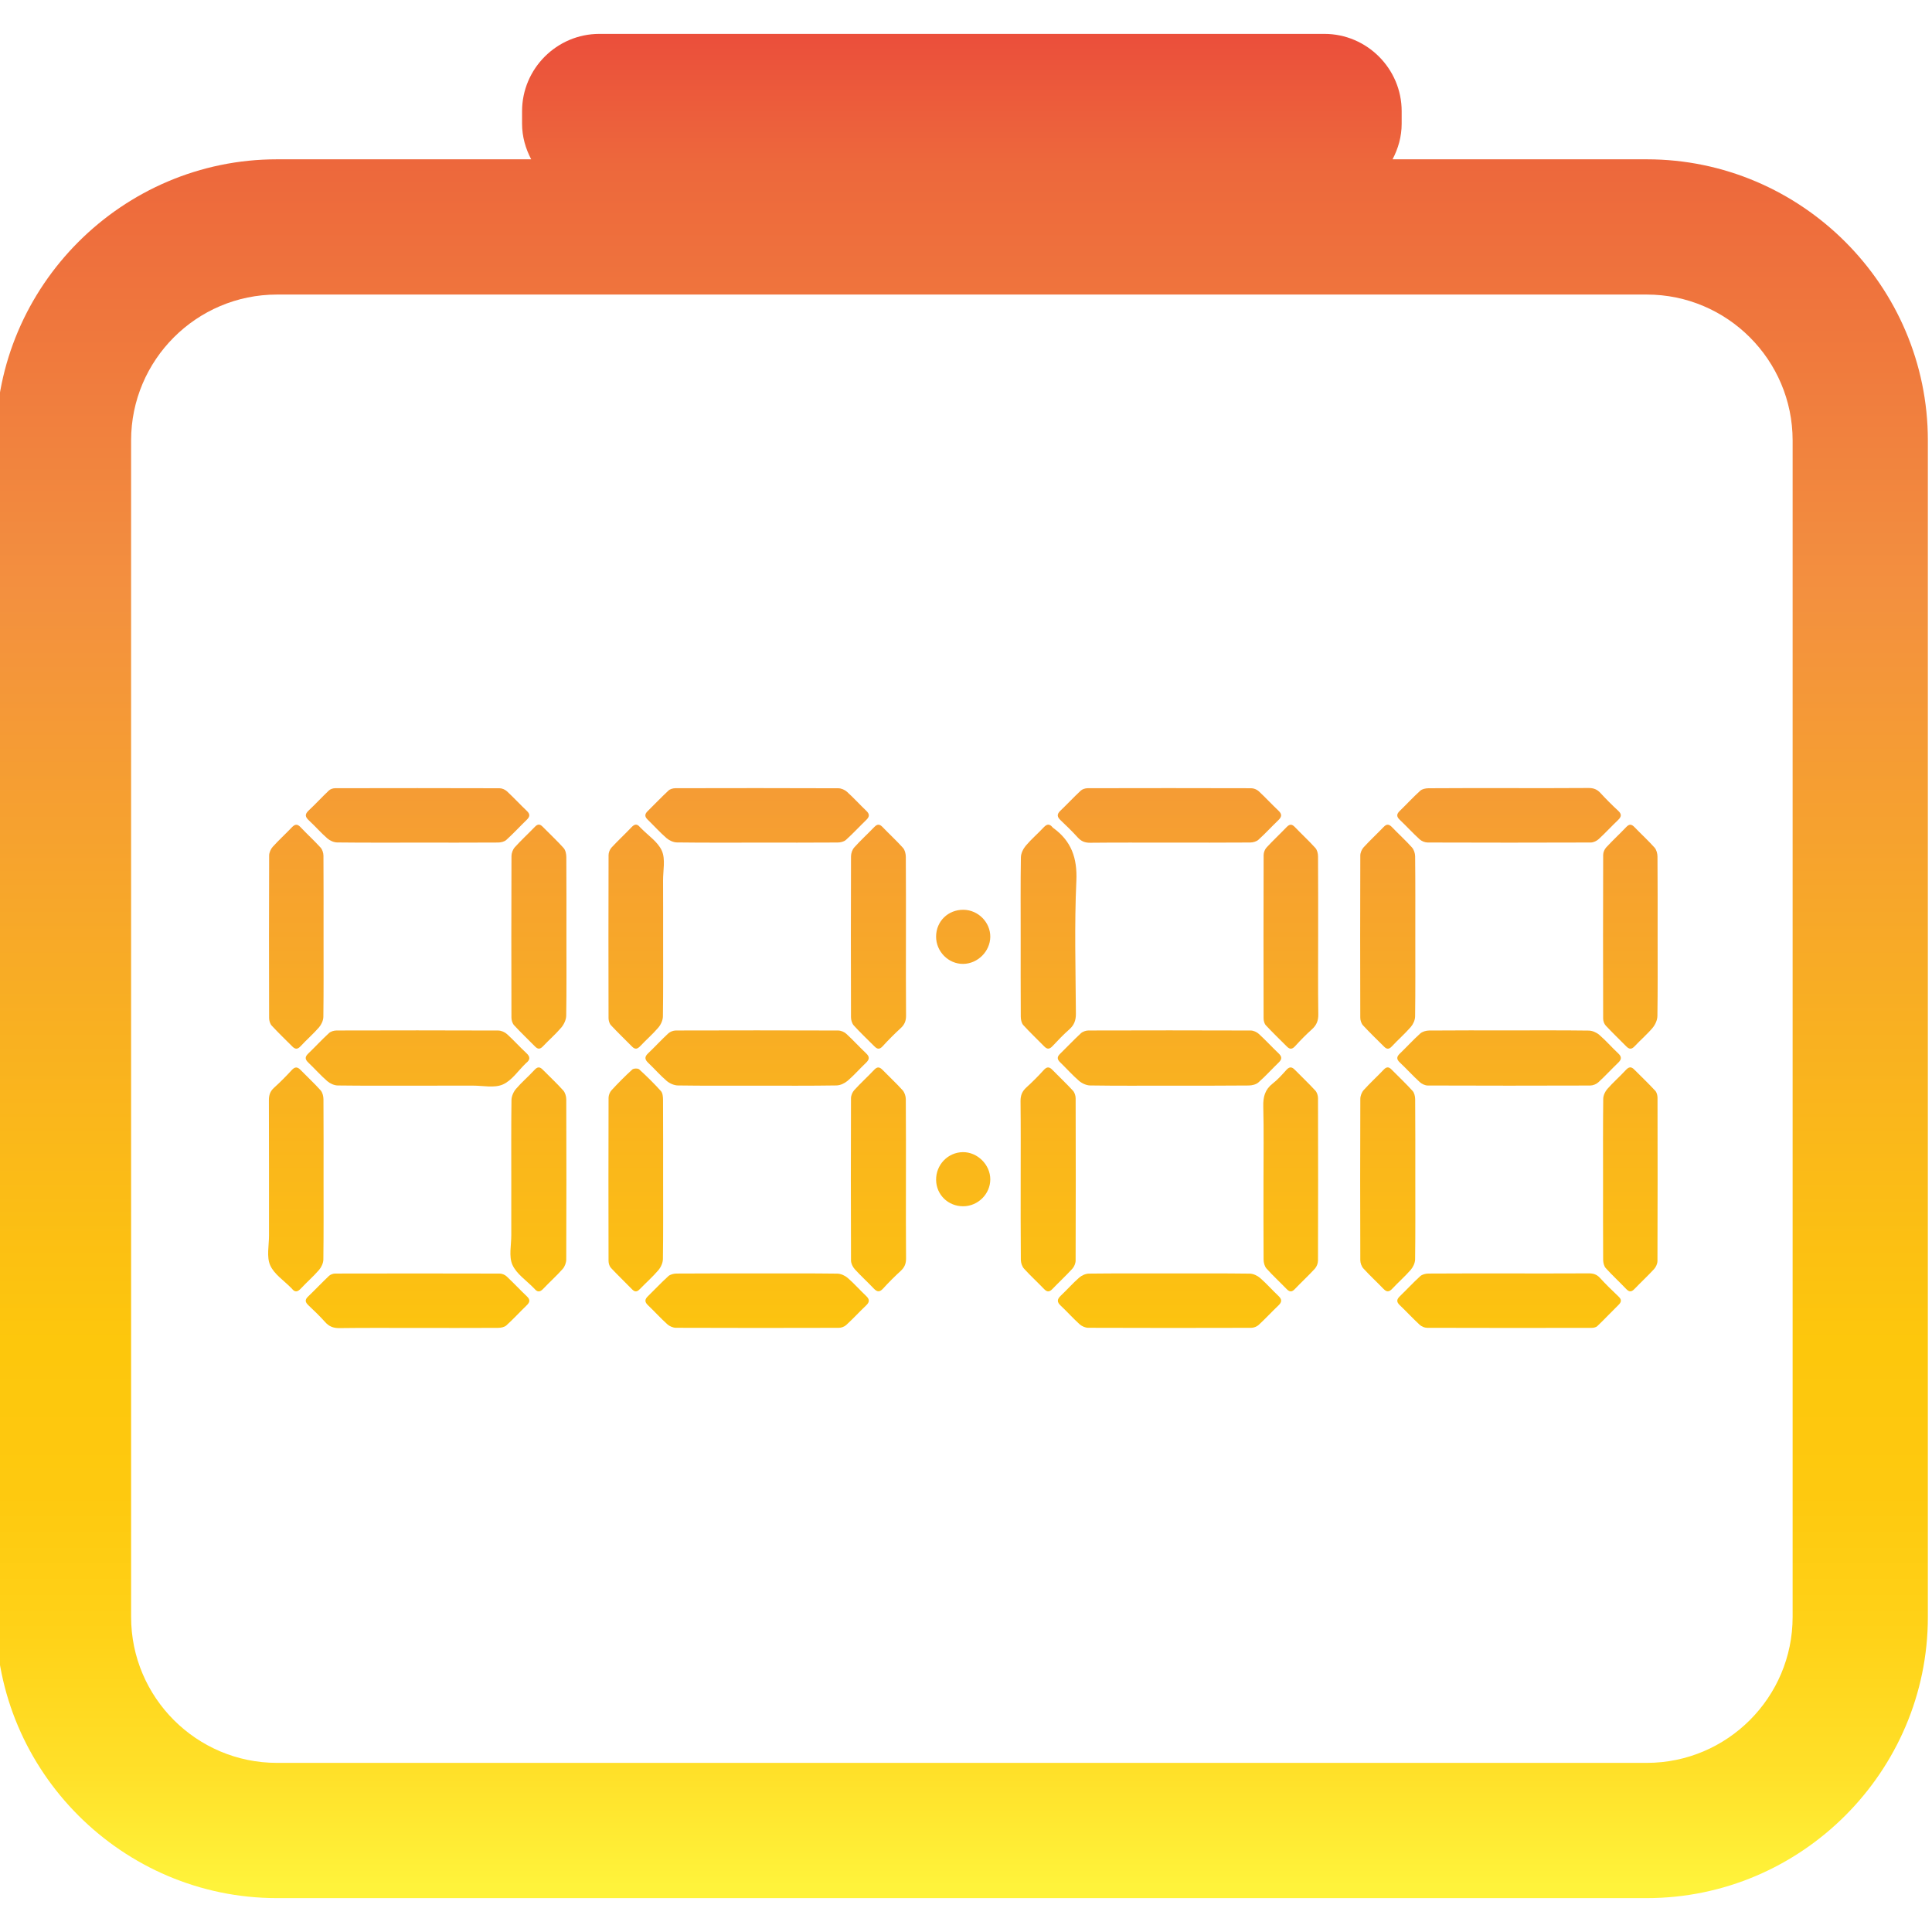
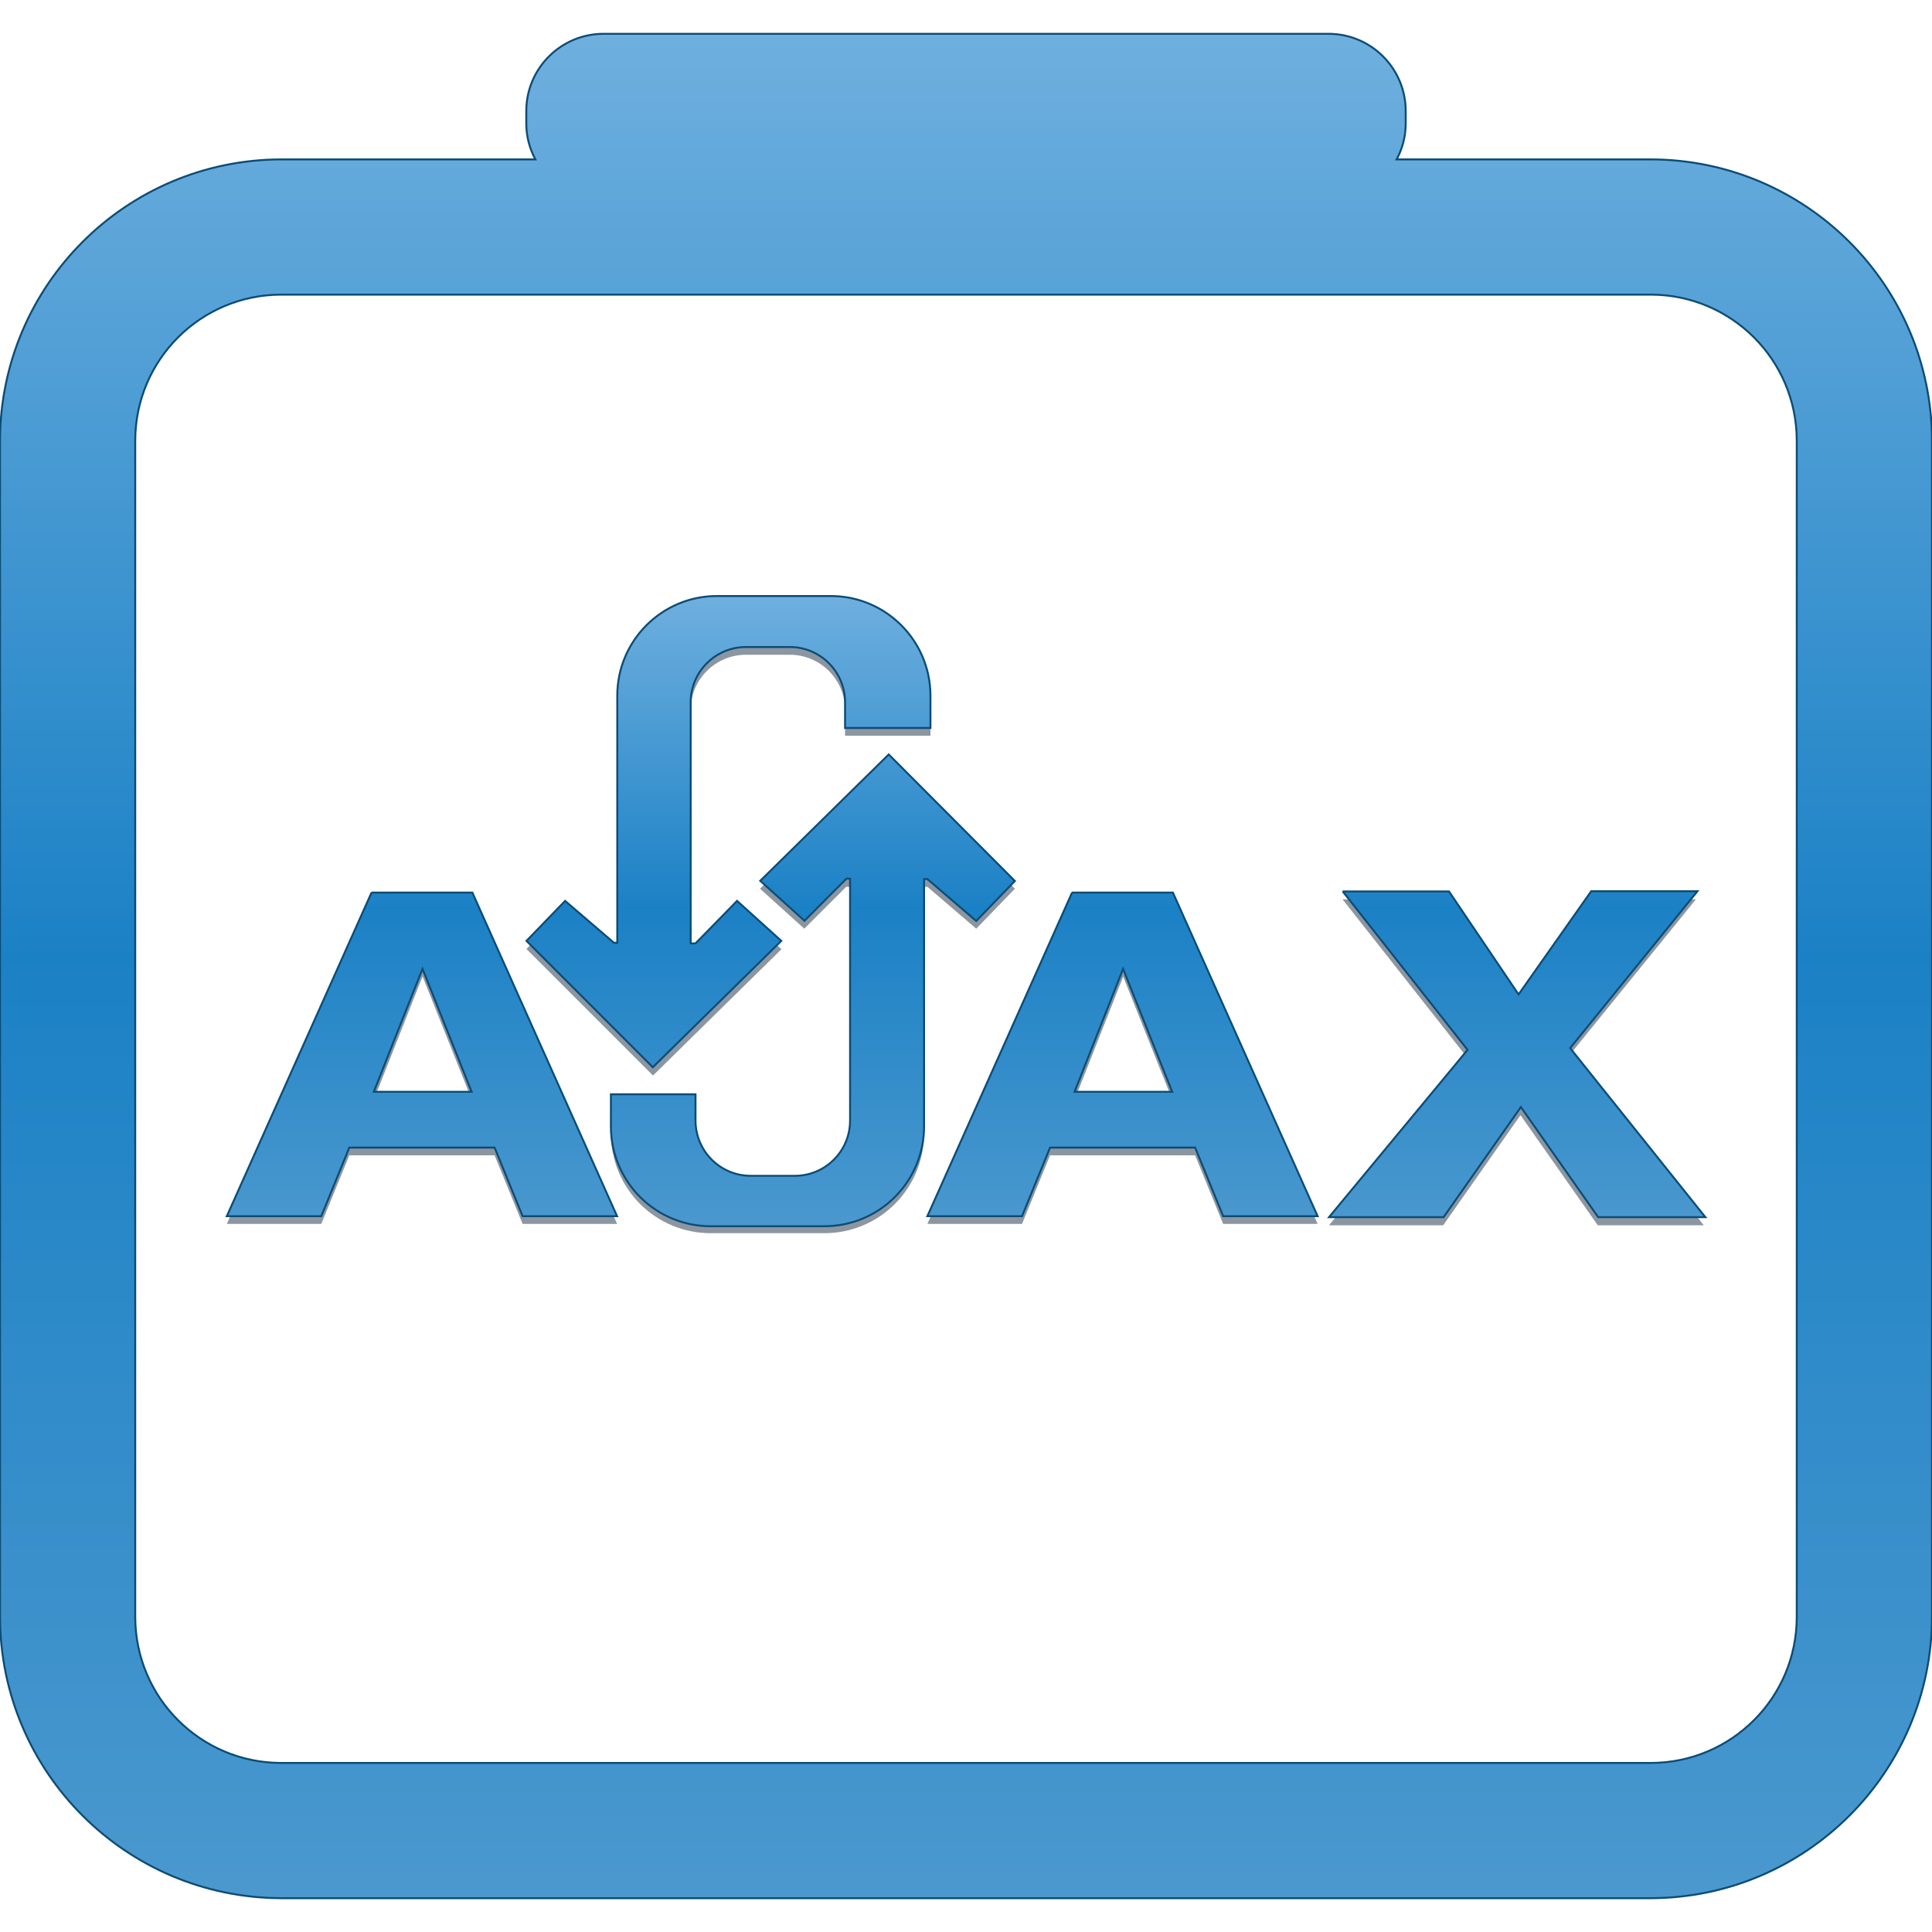
- <svg xmlns="http://www.w3.org/2000/svg" version="1.1" id="Layer_1" x="0px" y="0px" width="100px" height="100px" viewBox="0 0 100 100" style="enable-background:new 0 0 100 100;" xml:space="preserve">
-   <g>
-     <g>
-       <linearGradient id="SVGID_1_" gradientUnits="userSpaceOnUse" x1="49.786" y1="97.606" x2="49.786" y2="-2.649">
-         <stop offset="0" style="stop-color:#FFF33B" />
-         <stop offset="0.059" style="stop-color:#FFE029" />
-         <stop offset="0.13" style="stop-color:#FFD218" />
-         <stop offset="0.203" style="stop-color:#FEC90F" />
-         <stop offset="0.281" style="stop-color:#FDC70C" />
-         <stop offset="0.668" style="stop-color:#F3903F" />
-         <stop offset="0.888" style="stop-color:#ED683C" />
-         <stop offset="1" style="stop-color:#E93E3A" />
-       </linearGradient>
-       <path style="fill:url(#SVGID_1_);" d="M85.236,8.246H72.078c0.292-0.554,0.472-1.175,0.472-1.841V5.754c0-2.2-1.8-4-4-4H31.022    c-2.2,0-4,1.8-4,4v0.651c0,0.667,0.181,1.287,0.472,1.841H14.336c-8.003,0-14.55,6.547-14.55,14.55v60.9    c0,8.003,6.547,14.55,14.55,14.55h70.9c8.003,0,14.55-6.548,14.55-14.55v-60.9C99.786,14.793,93.239,8.246,85.236,8.246z     M92.786,83.696c0,4.163-3.387,7.55-7.55,7.55h-70.9c-4.163,0-7.55-3.387-7.55-7.55v-60.9c0-4.163,3.387-7.55,7.55-7.55h70.9    c4.163,0,7.55,3.387,7.55,7.55V83.696z" />
-     </g>
-     <g id="DPJsA8.tif">
-       <g>
-         <linearGradient id="SVGID_2_" gradientUnits="userSpaceOnUse" x1="54.252" y1="99.606" x2="54.252" y2="-0.649">
-           <stop offset="0" style="stop-color:#FFF33B" />
-           <stop offset="0.059" style="stop-color:#FFE029" />
-           <stop offset="0.13" style="stop-color:#FFD218" />
-           <stop offset="0.203" style="stop-color:#FEC90F" />
-           <stop offset="0.281" style="stop-color:#FDC70C" />
-           <stop offset="0.668" style="stop-color:#F3903F" />
-           <stop offset="0.888" style="stop-color:#ED683C" />
-           <stop offset="1" style="stop-color:#E93E3A" />
-         </linearGradient>
-         <path style="fill:url(#SVGID_2_);" d="M52.83,61.027c0-1.344,0.008-2.688-0.007-4.032c-0.003-0.298,0.084-0.512,0.302-0.709     c0.31-0.282,0.607-0.579,0.888-0.89c0.162-0.18,0.285-0.198,0.454-0.025c0.353,0.362,0.723,0.708,1.065,1.079     c0.089,0.096,0.143,0.262,0.143,0.396c0.008,2.799,0.009,5.598-0.001,8.397c0,0.143-0.071,0.318-0.168,0.424     c-0.332,0.364-0.695,0.699-1.037,1.055c-0.155,0.161-0.275,0.157-0.429-0.003c-0.341-0.356-0.707-0.689-1.037-1.054     c-0.101-0.112-0.163-0.302-0.165-0.456C52.825,63.814,52.83,62.421,52.83,61.027z" />
-         <linearGradient id="SVGID_3_" gradientUnits="userSpaceOnUse" x1="27.869" y1="99.606" x2="27.869" y2="-0.649">
-           <stop offset="0" style="stop-color:#FFF33B" />
-           <stop offset="0.059" style="stop-color:#FFE029" />
-           <stop offset="0.13" style="stop-color:#FFD218" />
-           <stop offset="0.203" style="stop-color:#FEC90F" />
-           <stop offset="0.281" style="stop-color:#FDC70C" />
-           <stop offset="0.668" style="stop-color:#F3903F" />
-           <stop offset="0.888" style="stop-color:#ED683C" />
-           <stop offset="1" style="stop-color:#E93E3A" />
-         </linearGradient>
-         <path style="fill:url(#SVGID_3_);" d="M26.464,61.044c0-1.369-0.009-2.738,0.01-4.106c0.003-0.196,0.104-0.426,0.233-0.577     c0.295-0.346,0.647-0.643,0.955-0.979c0.155-0.17,0.273-0.176,0.427-0.02c0.355,0.36,0.727,0.704,1.064,1.08     c0.101,0.112,0.156,0.306,0.157,0.463c0.009,2.762,0.01,5.524-0.001,8.286c-0.001,0.166-0.075,0.367-0.185,0.49     c-0.318,0.359-0.679,0.681-1.009,1.03c-0.169,0.179-0.306,0.174-0.455-0.009c-0.008-0.01-0.017-0.017-0.026-0.026     c-0.384-0.398-0.903-0.737-1.113-1.213c-0.192-0.435-0.055-1.017-0.057-1.534C26.462,62.967,26.464,62.005,26.464,61.044z" />
-         <linearGradient id="SVGID_4_" gradientUnits="userSpaceOnUse" x1="45.468" y1="99.606" x2="45.468" y2="-0.649">
-           <stop offset="0" style="stop-color:#FFF33B" />
-           <stop offset="0.059" style="stop-color:#FFE029" />
-           <stop offset="0.13" style="stop-color:#FFD218" />
-           <stop offset="0.203" style="stop-color:#FEC90F" />
-           <stop offset="0.281" style="stop-color:#FDC70C" />
-           <stop offset="0.668" style="stop-color:#F3903F" />
-           <stop offset="0.888" style="stop-color:#ED683C" />
-           <stop offset="1" style="stop-color:#E93E3A" />
-         </linearGradient>
-         <path style="fill:url(#SVGID_4_);" d="M46.891,48.495c0,1.356-0.007,2.713,0.006,4.069c0.003,0.27-0.074,0.466-0.271,0.647     c-0.326,0.301-0.641,0.615-0.94,0.943c-0.162,0.178-0.28,0.153-0.427,0.005c-0.356-0.359-0.726-0.705-1.065-1.079     c-0.095-0.104-0.147-0.285-0.147-0.431c-0.008-2.774-0.009-5.549,0.001-8.323c0.001-0.156,0.064-0.347,0.166-0.461     c0.329-0.367,0.694-0.7,1.036-1.055c0.152-0.158,0.272-0.168,0.429-0.004c0.35,0.365,0.725,0.706,1.061,1.082     c0.099,0.111,0.143,0.307,0.145,0.464C46.895,45.733,46.891,47.114,46.891,48.495z" />
-         <linearGradient id="SVGID_5_" gradientUnits="userSpaceOnUse" x1="71.831" y1="99.606" x2="71.831" y2="-0.649">
-           <stop offset="0" style="stop-color:#FFF33B" />
-           <stop offset="0.059" style="stop-color:#FFE029" />
-           <stop offset="0.13" style="stop-color:#FFD218" />
-           <stop offset="0.203" style="stop-color:#FEC90F" />
-           <stop offset="0.281" style="stop-color:#FDC70C" />
-           <stop offset="0.668" style="stop-color:#F3903F" />
-           <stop offset="0.888" style="stop-color:#ED683C" />
-           <stop offset="1" style="stop-color:#E93E3A" />
-         </linearGradient>
-         <path style="fill:url(#SVGID_5_);" d="M73.256,48.466c0,1.381,0.008,2.762-0.01,4.143c-0.002,0.185-0.099,0.403-0.222,0.545     c-0.306,0.353-0.662,0.663-0.981,1.006c-0.146,0.157-0.261,0.157-0.401,0.017c-0.366-0.366-0.741-0.724-1.092-1.104     c-0.088-0.096-0.142-0.262-0.142-0.396c-0.008-2.799-0.009-5.598,0.001-8.397c0.001-0.143,0.074-0.316,0.171-0.422     c0.332-0.364,0.696-0.699,1.037-1.055c0.158-0.165,0.279-0.148,0.43,0.008c0.342,0.355,0.708,0.688,1.037,1.054     c0.101,0.113,0.161,0.303,0.163,0.458C73.262,45.704,73.256,47.085,73.256,48.466z" />
-         <linearGradient id="SVGID_6_" gradientUnits="userSpaceOnUse" x1="45.468" y1="99.606" x2="45.468" y2="-0.649">
-           <stop offset="0" style="stop-color:#FFF33B" />
-           <stop offset="0.059" style="stop-color:#FFE029" />
-           <stop offset="0.13" style="stop-color:#FFD218" />
-           <stop offset="0.203" style="stop-color:#FEC90F" />
-           <stop offset="0.281" style="stop-color:#FDC70C" />
-           <stop offset="0.668" style="stop-color:#F3903F" />
-           <stop offset="0.888" style="stop-color:#ED683C" />
-           <stop offset="1" style="stop-color:#E93E3A" />
-         </linearGradient>
-         <path style="fill:url(#SVGID_6_);" d="M46.891,61.065c0,1.356-0.007,2.712,0.006,4.068c0.003,0.271-0.078,0.465-0.274,0.646     c-0.317,0.292-0.624,0.597-0.914,0.916c-0.18,0.197-0.309,0.181-0.483-0.001c-0.322-0.34-0.671-0.655-0.985-1.002     c-0.105-0.116-0.192-0.297-0.193-0.449c-0.011-2.798-0.011-5.597-0.001-8.395c0-0.143,0.072-0.317,0.168-0.423     c0.332-0.364,0.698-0.697,1.036-1.055c0.162-0.171,0.281-0.145,0.43,0.007c0.344,0.353,0.708,0.688,1.038,1.054     c0.101,0.113,0.163,0.302,0.165,0.457C46.896,58.279,46.891,59.672,46.891,61.065z" />
-         <linearGradient id="SVGID_7_" gradientUnits="userSpaceOnUse" x1="78.109" y1="99.606" x2="78.109" y2="-0.649">
-           <stop offset="0" style="stop-color:#FFF33B" />
-           <stop offset="0.059" style="stop-color:#FFE029" />
-           <stop offset="0.13" style="stop-color:#FFD218" />
-           <stop offset="0.203" style="stop-color:#FEC90F" />
-           <stop offset="0.281" style="stop-color:#FDC70C" />
-           <stop offset="0.668" style="stop-color:#F3903F" />
-           <stop offset="0.888" style="stop-color:#ED683C" />
-           <stop offset="1" style="stop-color:#E93E3A" />
-         </linearGradient>
-         <path style="fill:url(#SVGID_7_);" d="M78.12,53.333c1.37,0,2.741-0.008,4.111,0.01c0.185,0.002,0.404,0.097,0.547,0.22     c0.345,0.298,0.645,0.646,0.979,0.958c0.191,0.179,0.18,0.313-0.002,0.487c-0.348,0.333-0.673,0.69-1.028,1.014     c-0.105,0.096-0.278,0.165-0.421,0.165c-2.802,0.009-5.605,0.01-8.407-0.001c-0.14-0.001-0.309-0.082-0.416-0.18     c-0.354-0.325-0.679-0.682-1.029-1.013c-0.177-0.168-0.172-0.293,0-0.458c0.356-0.342,0.688-0.709,1.055-1.039     c0.112-0.101,0.305-0.155,0.462-0.156C75.354,53.328,76.737,53.333,78.12,53.333z" />
-         <linearGradient id="SVGID_8_" gradientUnits="userSpaceOnUse" x1="54.273" y1="99.606" x2="54.273" y2="-0.649">
-           <stop offset="0" style="stop-color:#FFF33B" />
-           <stop offset="0.059" style="stop-color:#FFE029" />
-           <stop offset="0.13" style="stop-color:#FFD218" />
-           <stop offset="0.203" style="stop-color:#FEC90F" />
-           <stop offset="0.281" style="stop-color:#FDC70C" />
-           <stop offset="0.668" style="stop-color:#F3903F" />
-           <stop offset="0.888" style="stop-color:#ED683C" />
-           <stop offset="1" style="stop-color:#E93E3A" />
-         </linearGradient>
-         <path style="fill:url(#SVGID_8_);" d="M52.83,48.482c0-1.368-0.011-2.737,0.011-4.105c0.003-0.205,0.118-0.443,0.255-0.605     c0.285-0.338,0.627-0.627,0.929-0.952c0.168-0.18,0.303-0.182,0.454,0.001c0.008,0.009,0.016,0.019,0.026,0.026     c0.946,0.679,1.261,1.56,1.207,2.75c-0.105,2.288-0.037,4.585-0.024,6.878c0.002,0.337-0.09,0.584-0.342,0.807     c-0.304,0.269-0.587,0.564-0.864,0.861c-0.149,0.159-0.269,0.187-0.429,0.023c-0.361-0.371-0.741-0.724-1.088-1.108     c-0.092-0.102-0.129-0.287-0.13-0.434C52.826,51.243,52.83,49.863,52.83,48.482z" />
-         <linearGradient id="SVGID_9_" gradientUnits="userSpaceOnUse" x1="21.61" y1="99.606" x2="21.61" y2="-0.649">
-           <stop offset="0" style="stop-color:#FFF33B" />
-           <stop offset="0.059" style="stop-color:#FFE029" />
-           <stop offset="0.13" style="stop-color:#FFD218" />
-           <stop offset="0.203" style="stop-color:#FEC90F" />
-           <stop offset="0.281" style="stop-color:#FDC70C" />
-           <stop offset="0.668" style="stop-color:#F3903F" />
-           <stop offset="0.888" style="stop-color:#ED683C" />
-           <stop offset="1" style="stop-color:#E93E3A" />
-         </linearGradient>
-         <path style="fill:url(#SVGID_9_);" d="M21.595,56.194c-1.37,0-2.741,0.008-4.111-0.01c-0.185-0.002-0.403-0.101-0.545-0.224     c-0.344-0.299-0.647-0.644-0.978-0.959c-0.169-0.16-0.192-0.289-0.015-0.46c0.364-0.351,0.708-0.724,1.08-1.067     c0.095-0.088,0.262-0.136,0.396-0.136c2.79-0.008,5.58-0.009,8.37,0.002c0.152,0.001,0.335,0.082,0.45,0.185     c0.348,0.314,0.66,0.667,1.005,0.985c0.21,0.194,0.196,0.345-0.012,0.51c-0.01,0.008-0.018,0.017-0.027,0.026     c-0.39,0.376-0.721,0.888-1.187,1.089c-0.439,0.19-1.019,0.056-1.537,0.057C23.52,56.196,22.558,56.194,21.595,56.194z" />
-         <linearGradient id="SVGID_10_" gradientUnits="userSpaceOnUse" x1="71.831" y1="99.606" x2="71.831" y2="-0.649">
-           <stop offset="0" style="stop-color:#FFF33B" />
-           <stop offset="0.059" style="stop-color:#FFE029" />
-           <stop offset="0.13" style="stop-color:#FFD218" />
-           <stop offset="0.203" style="stop-color:#FEC90F" />
-           <stop offset="0.281" style="stop-color:#FDC70C" />
-           <stop offset="0.668" style="stop-color:#F3903F" />
-           <stop offset="0.888" style="stop-color:#ED683C" />
-           <stop offset="1" style="stop-color:#E93E3A" />
-         </linearGradient>
-         <path style="fill:url(#SVGID_10_);" d="M73.256,61.039c0,1.381,0.008,2.762-0.01,4.142c-0.002,0.185-0.102,0.402-0.226,0.544     c-0.298,0.344-0.645,0.645-0.956,0.978c-0.165,0.177-0.29,0.181-0.456,0.008c-0.342-0.355-0.706-0.69-1.038-1.054     c-0.096-0.105-0.16-0.281-0.161-0.425c-0.009-2.786-0.01-5.573,0.001-8.359c0.001-0.154,0.075-0.341,0.178-0.455     c0.33-0.366,0.695-0.699,1.035-1.056c0.146-0.154,0.262-0.148,0.402-0.005c0.363,0.369,0.742,0.724,1.089,1.107     c0.093,0.102,0.133,0.286,0.135,0.432C73.26,58.277,73.256,59.658,73.256,61.039z" />
-         <linearGradient id="SVGID_11_" gradientUnits="userSpaceOnUse" x1="27.892" y1="99.606" x2="27.892" y2="-0.649">
-           <stop offset="0" style="stop-color:#FFF33B" />
-           <stop offset="0.059" style="stop-color:#FFE029" />
-           <stop offset="0.13" style="stop-color:#FFD218" />
-           <stop offset="0.203" style="stop-color:#FEC90F" />
-           <stop offset="0.281" style="stop-color:#FDC70C" />
-           <stop offset="0.668" style="stop-color:#F3903F" />
-           <stop offset="0.888" style="stop-color:#ED683C" />
-           <stop offset="1" style="stop-color:#E93E3A" />
-         </linearGradient>
-         <path style="fill:url(#SVGID_11_);" d="M29.318,48.507c0,1.356,0.011,2.713-0.011,4.068c-0.003,0.206-0.116,0.446-0.252,0.608     c-0.294,0.347-0.642,0.647-0.955,0.978c-0.144,0.152-0.26,0.154-0.402,0.01c-0.363-0.369-0.74-0.725-1.09-1.106     c-0.087-0.095-0.135-0.261-0.136-0.395c-0.008-2.786-0.008-5.573,0.002-8.359c0.001-0.155,0.07-0.343,0.172-0.457     c0.33-0.366,0.694-0.7,1.036-1.055c0.141-0.147,0.257-0.16,0.402-0.012c0.363,0.37,0.744,0.722,1.089,1.107     c0.1,0.111,0.139,0.311,0.14,0.47C29.322,45.746,29.318,47.127,29.318,48.507z" />
-         <linearGradient id="SVGID_12_" gradientUnits="userSpaceOnUse" x1="60.532" y1="99.606" x2="60.532" y2="-0.649">
-           <stop offset="0" style="stop-color:#FFF33B" />
-           <stop offset="0.059" style="stop-color:#FFE029" />
-           <stop offset="0.13" style="stop-color:#FFD218" />
-           <stop offset="0.203" style="stop-color:#FEC90F" />
-           <stop offset="0.281" style="stop-color:#FDC70C" />
-           <stop offset="0.668" style="stop-color:#F3903F" />
-           <stop offset="0.888" style="stop-color:#ED683C" />
-           <stop offset="1" style="stop-color:#E93E3A" />
-         </linearGradient>
-         <path style="fill:url(#SVGID_12_);" d="M60.53,56.194c-1.369,0-2.738,0.01-4.107-0.011c-0.195-0.003-0.423-0.109-0.574-0.239     c-0.345-0.297-0.648-0.642-0.976-0.959c-0.158-0.152-0.169-0.278-0.008-0.435c0.362-0.353,0.708-0.723,1.079-1.066     c0.096-0.089,0.26-0.145,0.394-0.146c2.8-0.008,5.599-0.009,8.399,0.001c0.142,0.001,0.312,0.078,0.419,0.175     c0.354,0.325,0.68,0.68,1.028,1.012c0.171,0.163,0.181,0.295,0.007,0.463c-0.355,0.343-0.686,0.712-1.055,1.037     c-0.121,0.107-0.329,0.157-0.498,0.159C63.268,56.199,61.899,56.194,60.53,56.194z" />
-         <linearGradient id="SVGID_13_" gradientUnits="userSpaceOnUse" x1="39.188" y1="99.606" x2="39.188" y2="-0.649">
-           <stop offset="0" style="stop-color:#FFF33B" />
-           <stop offset="0.059" style="stop-color:#FFE029" />
-           <stop offset="0.13" style="stop-color:#FFD218" />
-           <stop offset="0.203" style="stop-color:#FEC90F" />
-           <stop offset="0.281" style="stop-color:#FDC70C" />
-           <stop offset="0.668" style="stop-color:#F3903F" />
-           <stop offset="0.888" style="stop-color:#ED683C" />
-           <stop offset="1" style="stop-color:#E93E3A" />
-         </linearGradient>
-         <path style="fill:url(#SVGID_13_);" d="M39.156,56.194c-1.357,0-2.714,0.009-4.07-0.011c-0.196-0.003-0.425-0.105-0.577-0.234     c-0.337-0.287-0.629-0.626-0.951-0.931c-0.178-0.168-0.214-0.305-0.02-0.49c0.357-0.34,0.691-0.705,1.053-1.04     c0.096-0.089,0.259-0.149,0.392-0.15c2.8-0.008,5.599-0.009,8.399,0.001c0.142,0,0.314,0.073,0.42,0.169     c0.355,0.324,0.678,0.682,1.028,1.012c0.191,0.18,0.176,0.316-0.006,0.489c-0.322,0.305-0.614,0.644-0.951,0.932     c-0.152,0.13-0.379,0.238-0.574,0.241C41.919,56.204,40.538,56.194,39.156,56.194z" />
-         <linearGradient id="SVGID_14_" gradientUnits="userSpaceOnUse" x1="84.387" y1="99.606" x2="84.387" y2="-0.649">
-           <stop offset="0" style="stop-color:#FFF33B" />
-           <stop offset="0.059" style="stop-color:#FFE029" />
-           <stop offset="0.13" style="stop-color:#FFD218" />
-           <stop offset="0.203" style="stop-color:#FEC90F" />
-           <stop offset="0.281" style="stop-color:#FDC70C" />
-           <stop offset="0.668" style="stop-color:#F3903F" />
-           <stop offset="0.888" style="stop-color:#ED683C" />
-           <stop offset="1" style="stop-color:#E93E3A" />
-         </linearGradient>
-         <path style="fill:url(#SVGID_14_);" d="M85.798,48.482c0,1.37,0.01,2.74-0.011,4.11c-0.003,0.206-0.112,0.446-0.247,0.607     c-0.284,0.339-0.627,0.629-0.93,0.954c-0.156,0.167-0.279,0.165-0.431,0.011c-0.355-0.361-0.722-0.71-1.067-1.08     c-0.081-0.087-0.133-0.237-0.133-0.359c-0.007-2.826-0.008-5.653,0.001-8.479c0-0.13,0.069-0.289,0.158-0.386     c0.335-0.362,0.699-0.698,1.039-1.055c0.161-0.17,0.278-0.144,0.427,0.011c0.342,0.356,0.708,0.689,1.036,1.057     c0.1,0.112,0.149,0.306,0.151,0.463C85.803,45.717,85.798,47.1,85.798,48.482z" />
-         <linearGradient id="SVGID_15_" gradientUnits="userSpaceOnUse" x1="15.314" y1="99.606" x2="15.314" y2="-0.649">
-           <stop offset="0" style="stop-color:#FFF33B" />
-           <stop offset="0.059" style="stop-color:#FFE029" />
-           <stop offset="0.13" style="stop-color:#FFD218" />
-           <stop offset="0.203" style="stop-color:#FEC90F" />
-           <stop offset="0.281" style="stop-color:#FDC70C" />
-           <stop offset="0.668" style="stop-color:#F3903F" />
-           <stop offset="0.888" style="stop-color:#ED683C" />
-           <stop offset="1" style="stop-color:#E93E3A" />
-         </linearGradient>
-         <path style="fill:url(#SVGID_15_);" d="M16.747,61.045c0,1.382,0.008,2.765-0.01,4.147c-0.002,0.183-0.102,0.399-0.225,0.541     c-0.29,0.335-0.628,0.628-0.931,0.953c-0.171,0.183-0.314,0.223-0.478,0.01c-0.007-0.01-0.017-0.017-0.026-0.026     c-0.378-0.389-0.892-0.718-1.094-1.183c-0.191-0.438-0.059-1.018-0.059-1.536c-0.002-2.333,0.003-4.665-0.006-6.998     c-0.001-0.266,0.062-0.467,0.265-0.65c0.32-0.289,0.625-0.597,0.917-0.915c0.168-0.182,0.295-0.175,0.458-0.007     c0.344,0.354,0.709,0.688,1.038,1.056c0.099,0.111,0.145,0.306,0.146,0.463C16.752,58.28,16.747,59.662,16.747,61.045z" />
-         <linearGradient id="SVGID_16_" gradientUnits="userSpaceOnUse" x1="15.336" y1="99.606" x2="15.336" y2="-0.649">
-           <stop offset="0" style="stop-color:#FFF33B" />
-           <stop offset="0.059" style="stop-color:#FFE029" />
-           <stop offset="0.13" style="stop-color:#FFD218" />
-           <stop offset="0.203" style="stop-color:#FEC90F" />
-           <stop offset="0.281" style="stop-color:#FDC70C" />
-           <stop offset="0.668" style="stop-color:#F3903F" />
-           <stop offset="0.888" style="stop-color:#ED683C" />
-           <stop offset="1" style="stop-color:#E93E3A" />
-         </linearGradient>
-         <path style="fill:url(#SVGID_16_);" d="M16.747,48.483c0,1.382,0.008,2.765-0.01,4.147c-0.002,0.184-0.1,0.401-0.223,0.543     c-0.298,0.344-0.647,0.645-0.956,0.98c-0.158,0.172-0.281,0.161-0.43,0.011c-0.357-0.359-0.724-0.708-1.066-1.08     c-0.087-0.095-0.133-0.262-0.133-0.397c-0.007-2.802-0.009-5.604,0.002-8.406c0.001-0.152,0.082-0.335,0.185-0.45     c0.314-0.348,0.662-0.664,0.986-1.004c0.16-0.168,0.282-0.195,0.455-0.012c0.338,0.359,0.705,0.692,1.037,1.057     c0.094,0.103,0.147,0.28,0.148,0.424C16.751,45.693,16.747,47.088,16.747,48.483z" />
-         <linearGradient id="SVGID_17_" gradientUnits="userSpaceOnUse" x1="84.385" y1="99.606" x2="84.385" y2="-0.649">
-           <stop offset="0" style="stop-color:#FFF33B" />
-           <stop offset="0.059" style="stop-color:#FFE029" />
-           <stop offset="0.13" style="stop-color:#FFD218" />
-           <stop offset="0.203" style="stop-color:#FEC90F" />
-           <stop offset="0.281" style="stop-color:#FDC70C" />
-           <stop offset="0.668" style="stop-color:#F3903F" />
-           <stop offset="0.888" style="stop-color:#ED683C" />
-           <stop offset="1" style="stop-color:#E93E3A" />
-         </linearGradient>
-         <path style="fill:url(#SVGID_17_);" d="M82.974,61.06c0-1.395-0.007-2.79,0.009-4.184c0.002-0.173,0.095-0.379,0.212-0.511     c0.301-0.343,0.647-0.644,0.957-0.98c0.15-0.162,0.272-0.191,0.429-0.033c0.366,0.367,0.741,0.725,1.094,1.105     c0.08,0.086,0.118,0.243,0.118,0.367c0.006,2.814,0.007,5.628-0.003,8.443c-0.001,0.141-0.077,0.312-0.174,0.418     c-0.325,0.355-0.68,0.682-1.013,1.029c-0.151,0.157-0.268,0.175-0.427,0.008c-0.349-0.366-0.723-0.709-1.062-1.084     c-0.092-0.102-0.134-0.284-0.135-0.429C82.97,63.825,82.974,62.443,82.974,61.06z" />
-         <linearGradient id="SVGID_18_" gradientUnits="userSpaceOnUse" x1="60.533" y1="99.606" x2="60.533" y2="-0.649">
-           <stop offset="0" style="stop-color:#FFF33B" />
-           <stop offset="0.059" style="stop-color:#FFE029" />
-           <stop offset="0.13" style="stop-color:#FFD218" />
-           <stop offset="0.203" style="stop-color:#FEC90F" />
-           <stop offset="0.281" style="stop-color:#FDC70C" />
-           <stop offset="0.668" style="stop-color:#F3903F" />
-           <stop offset="0.888" style="stop-color:#ED683C" />
-           <stop offset="1" style="stop-color:#E93E3A" />
-         </linearGradient>
-         <path style="fill:url(#SVGID_18_);" d="M60.541,65.913c1.381,0,2.763-0.008,4.144,0.01c0.183,0.002,0.397,0.103,0.538,0.225     c0.335,0.29,0.628,0.628,0.951,0.931c0.189,0.178,0.182,0.315-0.002,0.49c-0.348,0.331-0.674,0.687-1.027,1.012     c-0.095,0.087-0.255,0.147-0.385,0.147c-2.812,0.008-5.624,0.009-8.436-0.002c-0.151-0.001-0.332-0.082-0.446-0.185     c-0.338-0.305-0.642-0.649-0.975-0.96c-0.205-0.19-0.191-0.334,0.004-0.518c0.323-0.304,0.617-0.64,0.95-0.932     c0.131-0.115,0.333-0.207,0.504-0.209C57.753,65.906,59.147,65.913,60.541,65.913z" />
-         <linearGradient id="SVGID_19_" gradientUnits="userSpaceOnUse" x1="39.188" y1="99.606" x2="39.188" y2="-0.649">
-           <stop offset="0" style="stop-color:#FFF33B" />
-           <stop offset="0.059" style="stop-color:#FFE029" />
-           <stop offset="0.13" style="stop-color:#FFD218" />
-           <stop offset="0.203" style="stop-color:#FEC90F" />
-           <stop offset="0.281" style="stop-color:#FDC70C" />
-           <stop offset="0.668" style="stop-color:#F3903F" />
-           <stop offset="0.888" style="stop-color:#ED683C" />
-           <stop offset="1" style="stop-color:#E93E3A" />
-         </linearGradient>
-         <path style="fill:url(#SVGID_19_);" d="M39.196,65.913c1.381,0,2.763-0.008,4.144,0.01c0.183,0.002,0.398,0.102,0.539,0.224     c0.335,0.29,0.628,0.627,0.951,0.931c0.188,0.177,0.185,0.315,0,0.491c-0.348,0.332-0.674,0.686-1.028,1.012     c-0.095,0.087-0.254,0.147-0.384,0.147c-2.812,0.008-5.624,0.009-8.435-0.002c-0.151-0.001-0.333-0.082-0.446-0.185     c-0.347-0.314-0.662-0.663-1.001-0.986c-0.175-0.167-0.168-0.3,0.001-0.463c0.354-0.343,0.689-0.707,1.055-1.037     c0.101-0.092,0.281-0.135,0.425-0.136C36.409,65.909,37.803,65.913,39.196,65.913z" />
-         <linearGradient id="SVGID_20_" gradientUnits="userSpaceOnUse" x1="60.532" y1="99.606" x2="60.532" y2="-0.649">
-           <stop offset="0" style="stop-color:#FFF33B" />
-           <stop offset="0.059" style="stop-color:#FFE029" />
-           <stop offset="0.13" style="stop-color:#FFD218" />
-           <stop offset="0.203" style="stop-color:#FEC90F" />
-           <stop offset="0.281" style="stop-color:#FDC70C" />
-           <stop offset="0.668" style="stop-color:#F3903F" />
-           <stop offset="0.888" style="stop-color:#ED683C" />
-           <stop offset="1" style="stop-color:#E93E3A" />
-         </linearGradient>
-         <path style="fill:url(#SVGID_20_);" d="M60.535,43.614c-1.369,0-2.738-0.008-4.107,0.007c-0.272,0.003-0.463-0.075-0.643-0.273     c-0.282-0.31-0.582-0.604-0.887-0.891c-0.181-0.17-0.207-0.308-0.016-0.491c0.357-0.34,0.692-0.703,1.053-1.039     c0.086-0.08,0.236-0.128,0.356-0.129c2.824-0.007,5.648-0.007,8.472,0.001c0.13,0,0.29,0.064,0.386,0.153     c0.353,0.326,0.678,0.682,1.028,1.012c0.194,0.183,0.166,0.319-0.012,0.49c-0.347,0.332-0.672,0.689-1.028,1.011     c-0.102,0.092-0.279,0.142-0.422,0.143C63.322,43.618,61.929,43.614,60.535,43.614z" />
-         <linearGradient id="SVGID_21_" gradientUnits="userSpaceOnUse" x1="39.188" y1="99.606" x2="39.188" y2="-0.649">
-           <stop offset="0" style="stop-color:#FFF33B" />
-           <stop offset="0.059" style="stop-color:#FFE029" />
-           <stop offset="0.13" style="stop-color:#FFD218" />
-           <stop offset="0.203" style="stop-color:#FEC90F" />
-           <stop offset="0.281" style="stop-color:#FDC70C" />
-           <stop offset="0.668" style="stop-color:#F3903F" />
-           <stop offset="0.888" style="stop-color:#ED683C" />
-           <stop offset="1" style="stop-color:#E93E3A" />
-         </linearGradient>
-         <path style="fill:url(#SVGID_21_);" d="M39.182,43.614c-1.381,0-2.763,0.008-4.144-0.01c-0.183-0.002-0.398-0.101-0.539-0.223     c-0.344-0.298-0.649-0.641-0.977-0.958c-0.159-0.153-0.158-0.284-0.001-0.437c0.361-0.353,0.709-0.722,1.078-1.066     c0.085-0.08,0.238-0.122,0.36-0.122c2.812-0.007,5.624-0.008,8.436,0.003c0.151,0.001,0.333,0.081,0.447,0.184     c0.347,0.314,0.662,0.663,1.001,0.986c0.175,0.167,0.167,0.302-0.001,0.464c-0.354,0.343-0.689,0.707-1.055,1.037     c-0.101,0.092-0.281,0.135-0.425,0.136C41.97,43.618,40.576,43.614,39.182,43.614z" />
-         <linearGradient id="SVGID_22_" gradientUnits="userSpaceOnUse" x1="78.11" y1="99.606" x2="78.11" y2="-0.649">
-           <stop offset="0" style="stop-color:#FFF33B" />
-           <stop offset="0.059" style="stop-color:#FFE029" />
-           <stop offset="0.13" style="stop-color:#FFD218" />
-           <stop offset="0.203" style="stop-color:#FEC90F" />
-           <stop offset="0.281" style="stop-color:#FDC70C" />
-           <stop offset="0.668" style="stop-color:#F3903F" />
-           <stop offset="0.888" style="stop-color:#ED683C" />
-           <stop offset="1" style="stop-color:#E93E3A" />
-         </linearGradient>
-         <path style="fill:url(#SVGID_22_);" d="M78.117,65.913c1.37,0,2.74,0.004,4.109-0.004c0.237-0.002,0.418,0.05,0.585,0.232     c0.308,0.337,0.635,0.656,0.967,0.97c0.166,0.157,0.153,0.277-0.002,0.429c-0.37,0.363-0.725,0.741-1.099,1.099     c-0.067,0.065-0.196,0.091-0.297,0.091c-2.838,0.005-5.677,0.006-8.515-0.003c-0.13,0-0.288-0.069-0.385-0.158     c-0.353-0.326-0.679-0.682-1.028-1.013c-0.178-0.169-0.166-0.298,0.003-0.461c0.355-0.343,0.69-0.708,1.055-1.039     c0.101-0.092,0.28-0.136,0.424-0.137C75.328,65.909,76.722,65.913,78.117,65.913z" />
-         <linearGradient id="SVGID_23_" gradientUnits="userSpaceOnUse" x1="21.614" y1="99.606" x2="21.614" y2="-0.649">
-           <stop offset="0" style="stop-color:#FFF33B" />
-           <stop offset="0.059" style="stop-color:#FFE029" />
-           <stop offset="0.13" style="stop-color:#FFD218" />
-           <stop offset="0.203" style="stop-color:#FEC90F" />
-           <stop offset="0.281" style="stop-color:#FDC70C" />
-           <stop offset="0.668" style="stop-color:#F3903F" />
-           <stop offset="0.888" style="stop-color:#ED683C" />
-           <stop offset="1" style="stop-color:#E93E3A" />
-         </linearGradient>
-         <path style="fill:url(#SVGID_23_);" d="M21.6,43.614c-1.382,0-2.764,0.007-4.146-0.009c-0.173-0.002-0.377-0.092-0.509-0.207     c-0.334-0.291-0.627-0.63-0.953-0.931c-0.194-0.179-0.229-0.314-0.02-0.511c0.36-0.337,0.694-0.702,1.052-1.041     c0.077-0.072,0.212-0.117,0.32-0.117c2.838-0.006,5.677-0.007,8.515,0.002c0.13,0,0.287,0.071,0.384,0.161     c0.353,0.327,0.679,0.682,1.028,1.013c0.18,0.171,0.157,0.3-0.009,0.461c-0.355,0.343-0.689,0.708-1.055,1.039     c-0.101,0.092-0.281,0.134-0.425,0.135C24.389,43.618,22.995,43.614,21.6,43.614z" />
-         <linearGradient id="SVGID_24_" gradientUnits="userSpaceOnUse" x1="32.909" y1="99.606" x2="32.909" y2="-0.649">
-           <stop offset="0" style="stop-color:#FFF33B" />
-           <stop offset="0.059" style="stop-color:#FFE029" />
-           <stop offset="0.13" style="stop-color:#FFD218" />
-           <stop offset="0.203" style="stop-color:#FEC90F" />
-           <stop offset="0.281" style="stop-color:#FDC70C" />
-           <stop offset="0.668" style="stop-color:#F3903F" />
-           <stop offset="0.888" style="stop-color:#ED683C" />
-           <stop offset="1" style="stop-color:#E93E3A" />
-         </linearGradient>
-         <path style="fill:url(#SVGID_24_);" d="M34.323,61.026c0,1.383,0.009,2.765-0.011,4.148c-0.003,0.195-0.109,0.424-0.239,0.575     c-0.296,0.346-0.641,0.65-0.959,0.978c-0.14,0.144-0.254,0.158-0.401,0.006c-0.36-0.373-0.738-0.729-1.091-1.108     c-0.08-0.086-0.124-0.239-0.124-0.361c-0.007-2.814-0.007-5.629,0.001-8.443c0-0.132,0.064-0.293,0.154-0.39     c0.343-0.372,0.699-0.733,1.073-1.073c0.069-0.063,0.291-0.069,0.357-0.009c0.392,0.357,0.771,0.73,1.126,1.124     c0.09,0.1,0.108,0.293,0.109,0.443C34.326,58.286,34.323,59.656,34.323,61.026z" />
-         <linearGradient id="SVGID_25_" gradientUnits="userSpaceOnUse" x1="66.817" y1="99.606" x2="66.817" y2="-0.649">
-           <stop offset="0" style="stop-color:#FFF33B" />
-           <stop offset="0.059" style="stop-color:#FFE029" />
-           <stop offset="0.13" style="stop-color:#FFD218" />
-           <stop offset="0.203" style="stop-color:#FEC90F" />
-           <stop offset="0.281" style="stop-color:#FDC70C" />
-           <stop offset="0.668" style="stop-color:#F3903F" />
-           <stop offset="0.888" style="stop-color:#ED683C" />
-           <stop offset="1" style="stop-color:#E93E3A" />
-         </linearGradient>
-         <path style="fill:url(#SVGID_25_);" d="M68.227,48.504c0,1.333-0.011,2.667,0.008,3.999c0.005,0.327-0.091,0.559-0.329,0.773     c-0.303,0.272-0.59,0.563-0.863,0.865c-0.149,0.165-0.271,0.191-0.428,0.034c-0.366-0.367-0.741-0.726-1.094-1.105     c-0.08-0.086-0.118-0.243-0.118-0.367c-0.006-2.814-0.007-5.629,0.002-8.443c0-0.133,0.061-0.295,0.15-0.392     c0.334-0.363,0.696-0.7,1.038-1.056c0.151-0.157,0.27-0.171,0.428-0.005c0.349,0.366,0.723,0.709,1.062,1.084     c0.093,0.102,0.137,0.283,0.138,0.429C68.231,45.715,68.227,47.109,68.227,48.504z" />
-         <linearGradient id="SVGID_26_" gradientUnits="userSpaceOnUse" x1="66.807" y1="99.606" x2="66.807" y2="-0.649">
-           <stop offset="0" style="stop-color:#FFF33B" />
-           <stop offset="0.059" style="stop-color:#FFE029" />
-           <stop offset="0.13" style="stop-color:#FFD218" />
-           <stop offset="0.203" style="stop-color:#FEC90F" />
-           <stop offset="0.281" style="stop-color:#FDC70C" />
-           <stop offset="0.668" style="stop-color:#F3903F" />
-           <stop offset="0.888" style="stop-color:#ED683C" />
-           <stop offset="1" style="stop-color:#E93E3A" />
-         </linearGradient>
-         <path style="fill:url(#SVGID_26_);" d="M65.398,61.048c0-1.259,0.021-2.518-0.011-3.776c-0.013-0.494,0.086-0.878,0.489-1.19     c0.261-0.202,0.484-0.457,0.708-0.704c0.152-0.167,0.275-0.17,0.43-0.012c0.354,0.362,0.723,0.709,1.066,1.081     c0.088,0.095,0.14,0.26,0.14,0.393c0.008,2.802,0.008,5.603-0.001,8.405c0,0.143-0.066,0.317-0.162,0.422     c-0.332,0.364-0.698,0.698-1.038,1.056c-0.16,0.169-0.278,0.148-0.428-0.007c-0.343-0.355-0.708-0.689-1.037-1.057     c-0.1-0.112-0.15-0.306-0.151-0.463C65.393,63.812,65.398,62.43,65.398,61.048z" />
-         <linearGradient id="SVGID_27_" gradientUnits="userSpaceOnUse" x1="78.108" y1="99.606" x2="78.108" y2="-0.649">
-           <stop offset="0" style="stop-color:#FFF33B" />
-           <stop offset="0.059" style="stop-color:#FFE029" />
-           <stop offset="0.13" style="stop-color:#FFD218" />
-           <stop offset="0.203" style="stop-color:#FEC90F" />
-           <stop offset="0.281" style="stop-color:#FDC70C" />
-           <stop offset="0.668" style="stop-color:#F3903F" />
-           <stop offset="0.888" style="stop-color:#ED683C" />
-           <stop offset="1" style="stop-color:#E93E3A" />
-         </linearGradient>
-         <path style="fill:url(#SVGID_27_);" d="M78.081,40.793c1.382,0,2.764,0.006,4.146-0.006c0.257-0.002,0.441,0.072,0.613,0.259     c0.292,0.317,0.598,0.624,0.915,0.917c0.195,0.18,0.175,0.311-0.007,0.484c-0.34,0.322-0.656,0.67-1.002,0.987     c-0.104,0.096-0.271,0.173-0.41,0.174c-2.813,0.01-5.626,0.01-8.44,0c-0.141,0-0.313-0.07-0.418-0.166     c-0.355-0.324-0.68-0.681-1.029-1.012c-0.179-0.17-0.162-0.299,0.006-0.461c0.355-0.343,0.688-0.708,1.054-1.039     c0.1-0.091,0.281-0.129,0.426-0.13C75.317,40.789,76.699,40.793,78.081,40.793z" />
-         <linearGradient id="SVGID_28_" gradientUnits="userSpaceOnUse" x1="21.611" y1="99.606" x2="21.611" y2="-0.649">
-           <stop offset="0" style="stop-color:#FFF33B" />
-           <stop offset="0.059" style="stop-color:#FFE029" />
-           <stop offset="0.13" style="stop-color:#FFD218" />
-           <stop offset="0.203" style="stop-color:#FEC90F" />
-           <stop offset="0.281" style="stop-color:#FDC70C" />
-           <stop offset="0.668" style="stop-color:#F3903F" />
-           <stop offset="0.888" style="stop-color:#ED683C" />
-           <stop offset="1" style="stop-color:#E93E3A" />
-         </linearGradient>
-         <path style="fill:url(#SVGID_28_);" d="M21.637,68.734c-1.357,0-2.715-0.01-4.072,0.008c-0.313,0.004-0.534-0.085-0.739-0.315     c-0.271-0.303-0.565-0.587-0.861-0.865c-0.169-0.159-0.197-0.284-0.016-0.456c0.366-0.349,0.712-0.719,1.079-1.066     c0.078-0.073,0.213-0.121,0.322-0.121c2.838-0.006,5.676-0.007,8.514,0.001c0.12,0,0.267,0.06,0.355,0.142     c0.36,0.337,0.696,0.7,1.054,1.039c0.181,0.172,0.155,0.301-0.01,0.461c-0.354,0.343-0.688,0.709-1.053,1.04     c-0.1,0.091-0.282,0.127-0.427,0.128C24.401,68.738,23.019,68.734,21.637,68.734z" />
-         <linearGradient id="SVGID_29_" gradientUnits="userSpaceOnUse" x1="32.929" y1="99.606" x2="32.929" y2="-0.649">
-           <stop offset="0" style="stop-color:#FFF33B" />
-           <stop offset="0.059" style="stop-color:#FFE029" />
-           <stop offset="0.13" style="stop-color:#FFD218" />
-           <stop offset="0.203" style="stop-color:#FEC90F" />
-           <stop offset="0.281" style="stop-color:#FDC70C" />
-           <stop offset="0.668" style="stop-color:#F3903F" />
-           <stop offset="0.888" style="stop-color:#ED683C" />
-           <stop offset="1" style="stop-color:#E93E3A" />
-         </linearGradient>
-         <path style="fill:url(#SVGID_29_);" d="M34.323,48.467c0,1.382,0.009,2.765-0.011,4.147c-0.003,0.195-0.108,0.423-0.237,0.574     c-0.287,0.337-0.626,0.629-0.931,0.953c-0.147,0.156-0.267,0.196-0.43,0.03c-0.363-0.37-0.739-0.727-1.092-1.107     c-0.08-0.086-0.123-0.24-0.124-0.363c-0.007-2.814-0.007-5.628,0.001-8.442c0-0.131,0.064-0.292,0.153-0.389     c0.335-0.362,0.698-0.698,1.038-1.056c0.152-0.159,0.279-0.186,0.426-0.01c0.016,0.019,0.035,0.035,0.052,0.052     c0.377,0.389,0.89,0.72,1.092,1.185c0.19,0.438,0.058,1.018,0.06,1.536C34.325,46.541,34.323,47.504,34.323,48.467z" />
-         <linearGradient id="SVGID_30_" gradientUnits="userSpaceOnUse" x1="49.854" y1="99.606" x2="49.854" y2="-0.649">
-           <stop offset="0" style="stop-color:#FFF33B" />
-           <stop offset="0.059" style="stop-color:#FFE029" />
-           <stop offset="0.13" style="stop-color:#FFD218" />
-           <stop offset="0.203" style="stop-color:#FEC90F" />
-           <stop offset="0.281" style="stop-color:#FDC70C" />
-           <stop offset="0.668" style="stop-color:#F3903F" />
-           <stop offset="0.888" style="stop-color:#ED683C" />
-           <stop offset="1" style="stop-color:#E93E3A" />
-         </linearGradient>
-         <path style="fill:url(#SVGID_30_);" d="M49.861,62.436c-0.78,0.006-1.397-0.59-1.408-1.36c-0.012-0.785,0.606-1.429,1.38-1.441     c0.759-0.011,1.427,0.651,1.424,1.412C51.254,61.802,50.622,62.431,49.861,62.436z" />
-         <linearGradient id="SVGID_31_" gradientUnits="userSpaceOnUse" x1="49.854" y1="99.606" x2="49.854" y2="-0.649">
-           <stop offset="0" style="stop-color:#FFF33B" />
-           <stop offset="0.059" style="stop-color:#FFE029" />
-           <stop offset="0.13" style="stop-color:#FFD218" />
-           <stop offset="0.203" style="stop-color:#FEC90F" />
-           <stop offset="0.281" style="stop-color:#FDC70C" />
-           <stop offset="0.668" style="stop-color:#F3903F" />
-           <stop offset="0.888" style="stop-color:#ED683C" />
-           <stop offset="1" style="stop-color:#E93E3A" />
-         </linearGradient>
-         <path style="fill:url(#SVGID_31_);" d="M48.452,48.474c0.004-0.791,0.624-1.394,1.422-1.384c0.758,0.01,1.39,0.651,1.383,1.401     c-0.008,0.751-0.647,1.39-1.4,1.4C49.092,49.902,48.448,49.252,48.452,48.474z" />
-       </g>
-     </g>
+ <svg xmlns="http://www.w3.org/2000/svg" xmlns:xlink="http://www.w3.org/1999/xlink" id="Layer_1" data-name="Layer 1" viewBox="0 0 100 100">
+   <defs>
+     <style>.cls-1,.cls-3{stroke:#0c4c75;}.cls-1{stroke-width:0.1px;fill:url(#linear-gradient);}.cls-2{fill:#8c96a1;}.cls-3{stroke-width:0.1px;fill:url(#linear-gradient-2);}</style>
+     <linearGradient id="linear-gradient" x1="50" y1="101.02" x2="50" y2="4.05" gradientTransform="matrix(1, 0, 0, -1, 0, 102)" gradientUnits="userSpaceOnUse">
+       <stop offset="0" stop-color="#70b0df" />
+       <stop offset="0.5" stop-color="#1b81c5" />
+       <stop offset="1" stop-color="#4a98ce" />
+     </linearGradient>
+     <linearGradient id="linear-gradient-2" x1="50" y1="71.41" x2="50" y2="38.63" xlink:href="#linear-gradient" />
+   </defs>
+   <path class="cls-1" d="M85.45,8.25H72.29a3.93,3.93,0,0,0,.47-1.84V5.75a4,4,0,0,0-4-4H31.24a4,4,0,0,0-4,4V6.41a3.94,3.94,0,0,0,.47,1.84H14.55A14.59,14.59,0,0,0,0,22.8V83.7A14.59,14.59,0,0,0,14.55,98.25h70.9A14.59,14.59,0,0,0,100,83.7V22.8A14.59,14.59,0,0,0,85.45,8.25ZM93,83.7a7.56,7.56,0,0,1-7.55,7.55H14.55A7.56,7.56,0,0,1,7,83.7V22.8a7.56,7.56,0,0,1,7.55-7.55h70.9A7.56,7.56,0,0,1,93,22.8V83.7Z" />
+   <g id="g4204">
+     <path id="path4206" class="cls-2" d="M19.22,46.61L11.74,63.35h4.89l1.45-3.55H25.6l1.45,3.55h4.89l-7.5-16.75H19.22Zm2.66,3.95,1.27,3.18,1.27,3.18H19.35l1.26-3.19,1.26-3.19h0Z" />
+     <path id="path4208" class="cls-2" d="M55.48,46.61L48,63.35H52.9l1.45-3.55h7.51l1.45,3.55h4.89l-7.5-16.75H55.48Zm2.66,3.95,1.27,3.18,1.27,3.18H55.62l1.26-3.19,1.26-3.19h0Z" />
+     <path id="path4210" class="cls-2" d="M69.49,46.55H75l3.55,5.34,3.76-5.34h5.47l-6.59,8.12,7,8.75H82.7l-4-5.7-4,5.7H68.79l7.16-8.67Z" />
+     <path id="path4212" class="cls-2" d="M46,39.46L39.34,46l2.29,2.07L43.8,45.9H44V58.38a2.86,2.86,0,0,1-2.86,2.86H38.9A2.86,2.86,0,0,1,36,58.38V57H31.62v1.66a5.16,5.16,0,0,0,5.17,5.17h5.87a5.16,5.16,0,0,0,5.17-5.17V45.9H48l2.53,2.17,2-2.07L46,39.46h0Z" />
+     <path id="path4214" class="cls-2" d="M33.8,55.67l6.65-6.54-2.29-2.07L36,49.24H35.75V36.75a2.86,2.86,0,0,1,2.86-2.86h2.27a2.86,2.86,0,0,1,2.86,2.86v1.33h4.42V36.43A5.16,5.16,0,0,0,43,31.25H37.12a5.16,5.16,0,0,0-5.17,5.17v12.8H31.78l-2.53-2.17-2,2.07,6.54,6.54h0Z" />
  </g>
+   <path id="path3338" class="cls-3" d="M37.12,30.85A5.16,5.16,0,0,0,31.95,36v12.8H31.78l-2.53-2.17-2,2.07,6.54,6.54,6.65-6.54-2.29-2.07L36,48.83H35.75V36.35a2.86,2.86,0,0,1,2.86-2.86h2.27a2.86,2.86,0,0,1,2.86,2.86v1.33h4.42V36A5.16,5.16,0,0,0,43,30.85H37.12ZM46,39.05l-6.65,6.54,2.29,2.07,2.17-2.18H44V58a2.86,2.86,0,0,1-2.86,2.86H38.9A2.86,2.86,0,0,1,36,58V56.64H31.62V58.3a5.16,5.16,0,0,0,5.17,5.17h5.87a5.16,5.16,0,0,0,5.17-5.17V45.5H48l2.53,2.17,2-2.07Zm23.5,7.09,6.46,8.2L68.79,63h5.93l4-5.7,4,5.7h5.55l-7-8.75,6.59-8.12H82.36l-3.76,5.34L75,46.14H69.49Zm-50.27.06L11.74,62.95h4.89l1.45-3.55H25.6l1.45,3.55h4.89L24.45,46.2H19.22Zm36.26,0L48,62.95H52.9l1.45-3.55h7.51l1.45,3.55h4.89L60.71,46.2H55.48ZM21.87,50.15l1.27,3.18,1.27,3.18H19.35l1.26-3.19Zm36.26,0,1.27,3.18,1.27,3.18H55.62l1.26-3.19Z" />
</svg>
